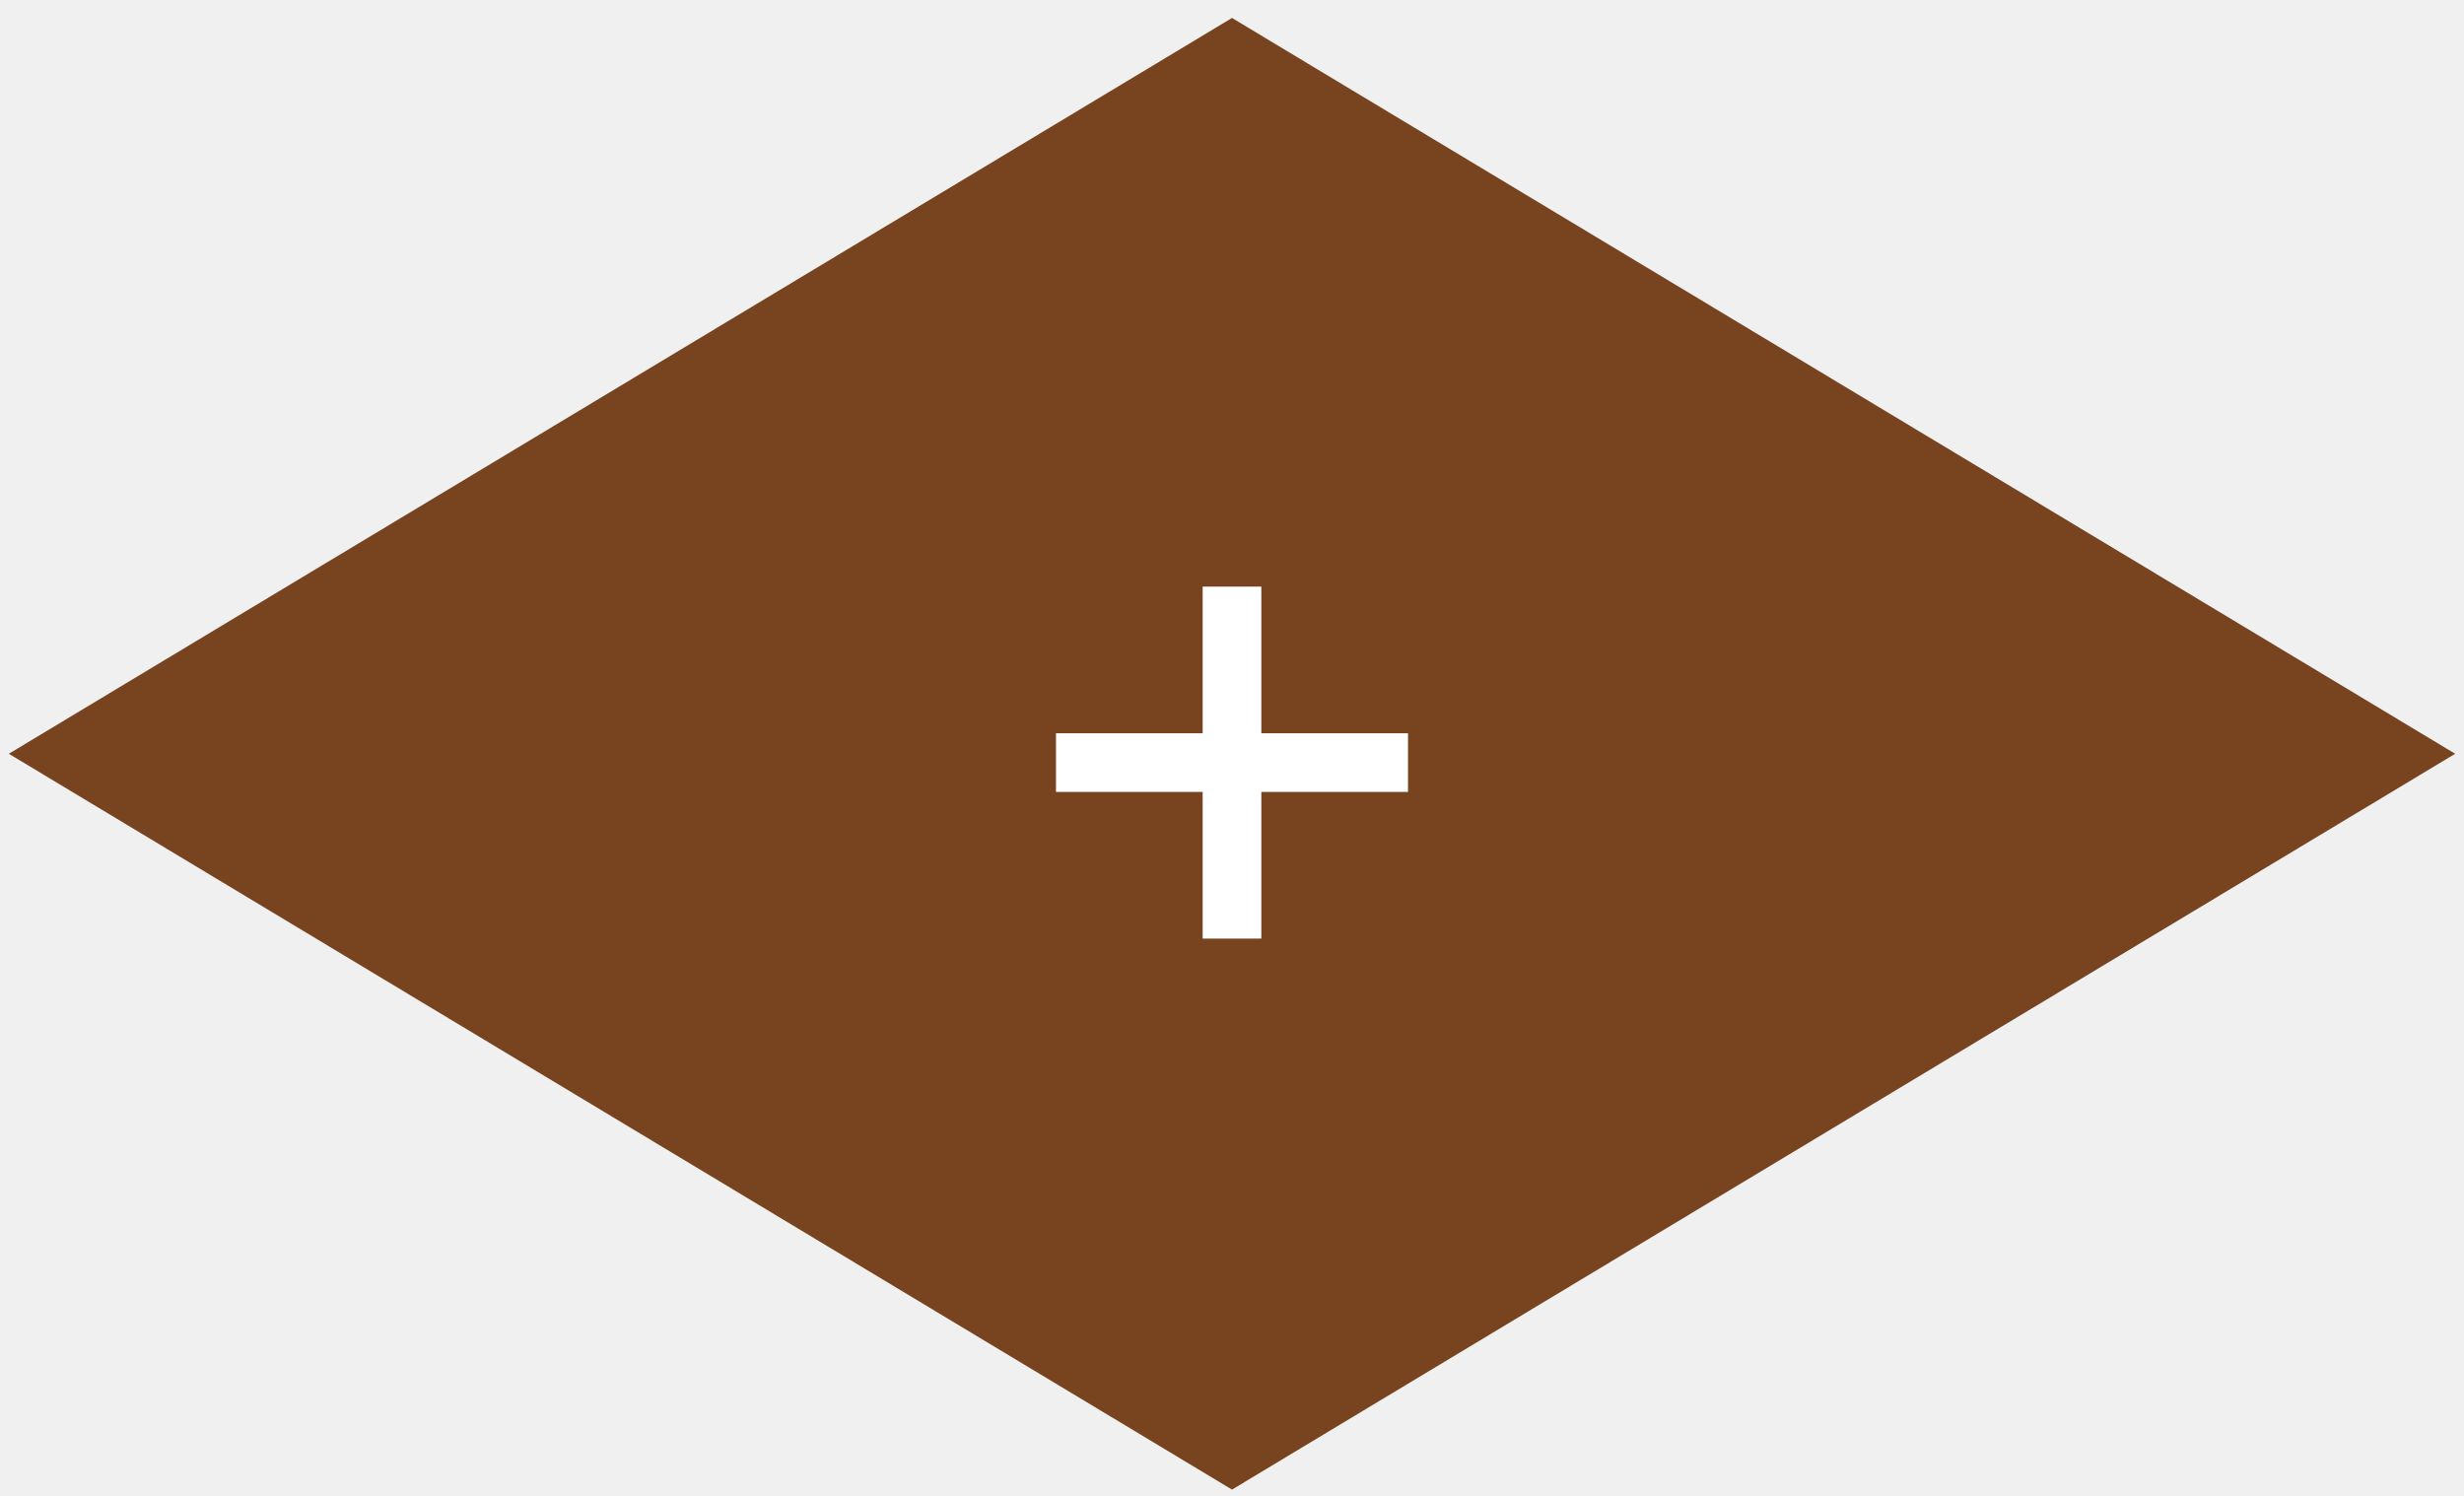
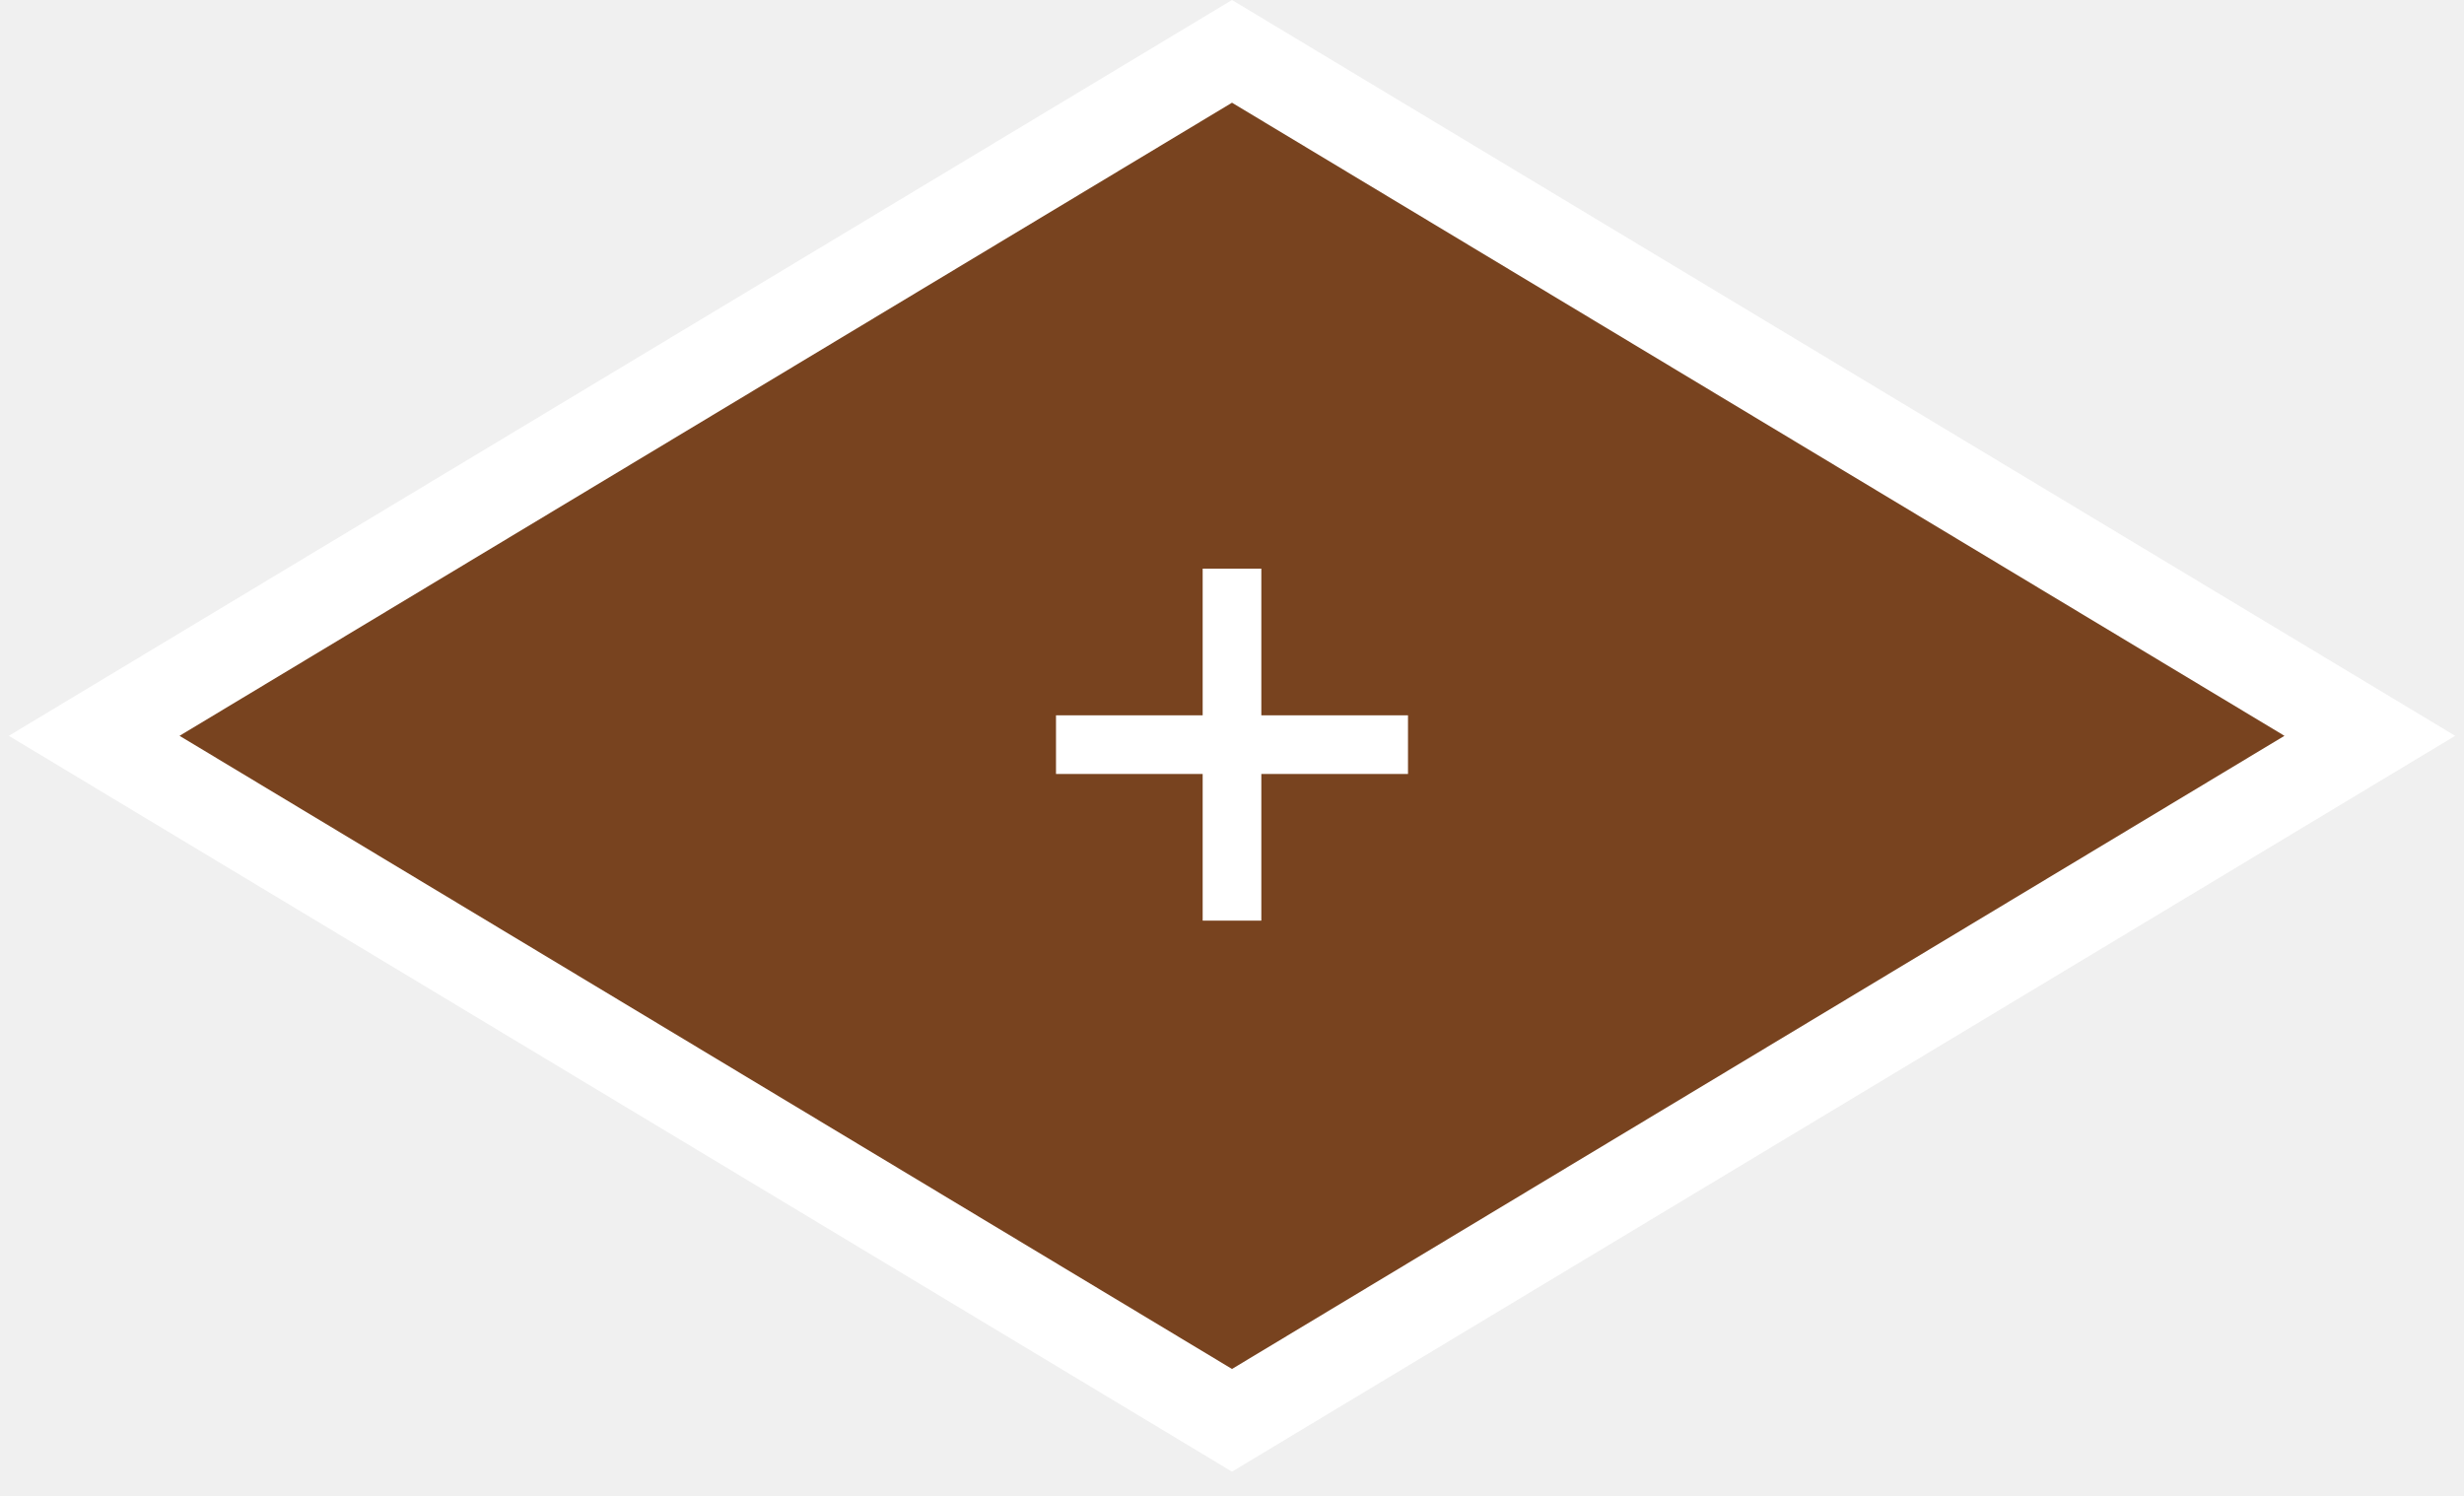
<svg xmlns="http://www.w3.org/2000/svg" width="84" height="51" viewBox="0 0 84 51" fill="none">
-   <path d="M42 0.612L83.699 25.699L42 50.786L0.301 25.699L42 0.612Z" fill="#78431F" />
-   <path d="M43 20H41V25H36V27H41V32H43V27H48V25H43V20Z" fill="white" />
+   <path d="M3.211 25.087L42 1.751L80.789 25.087L42 48.424L3.211 25.087Z" fill="#78431F" stroke="white" stroke-width="3" />
+   <path d="M43 19.388H41V24.388H36V26.388H41V31.388H43V26.388H48V24.388H43V19.388Z" fill="white" />
</svg>
